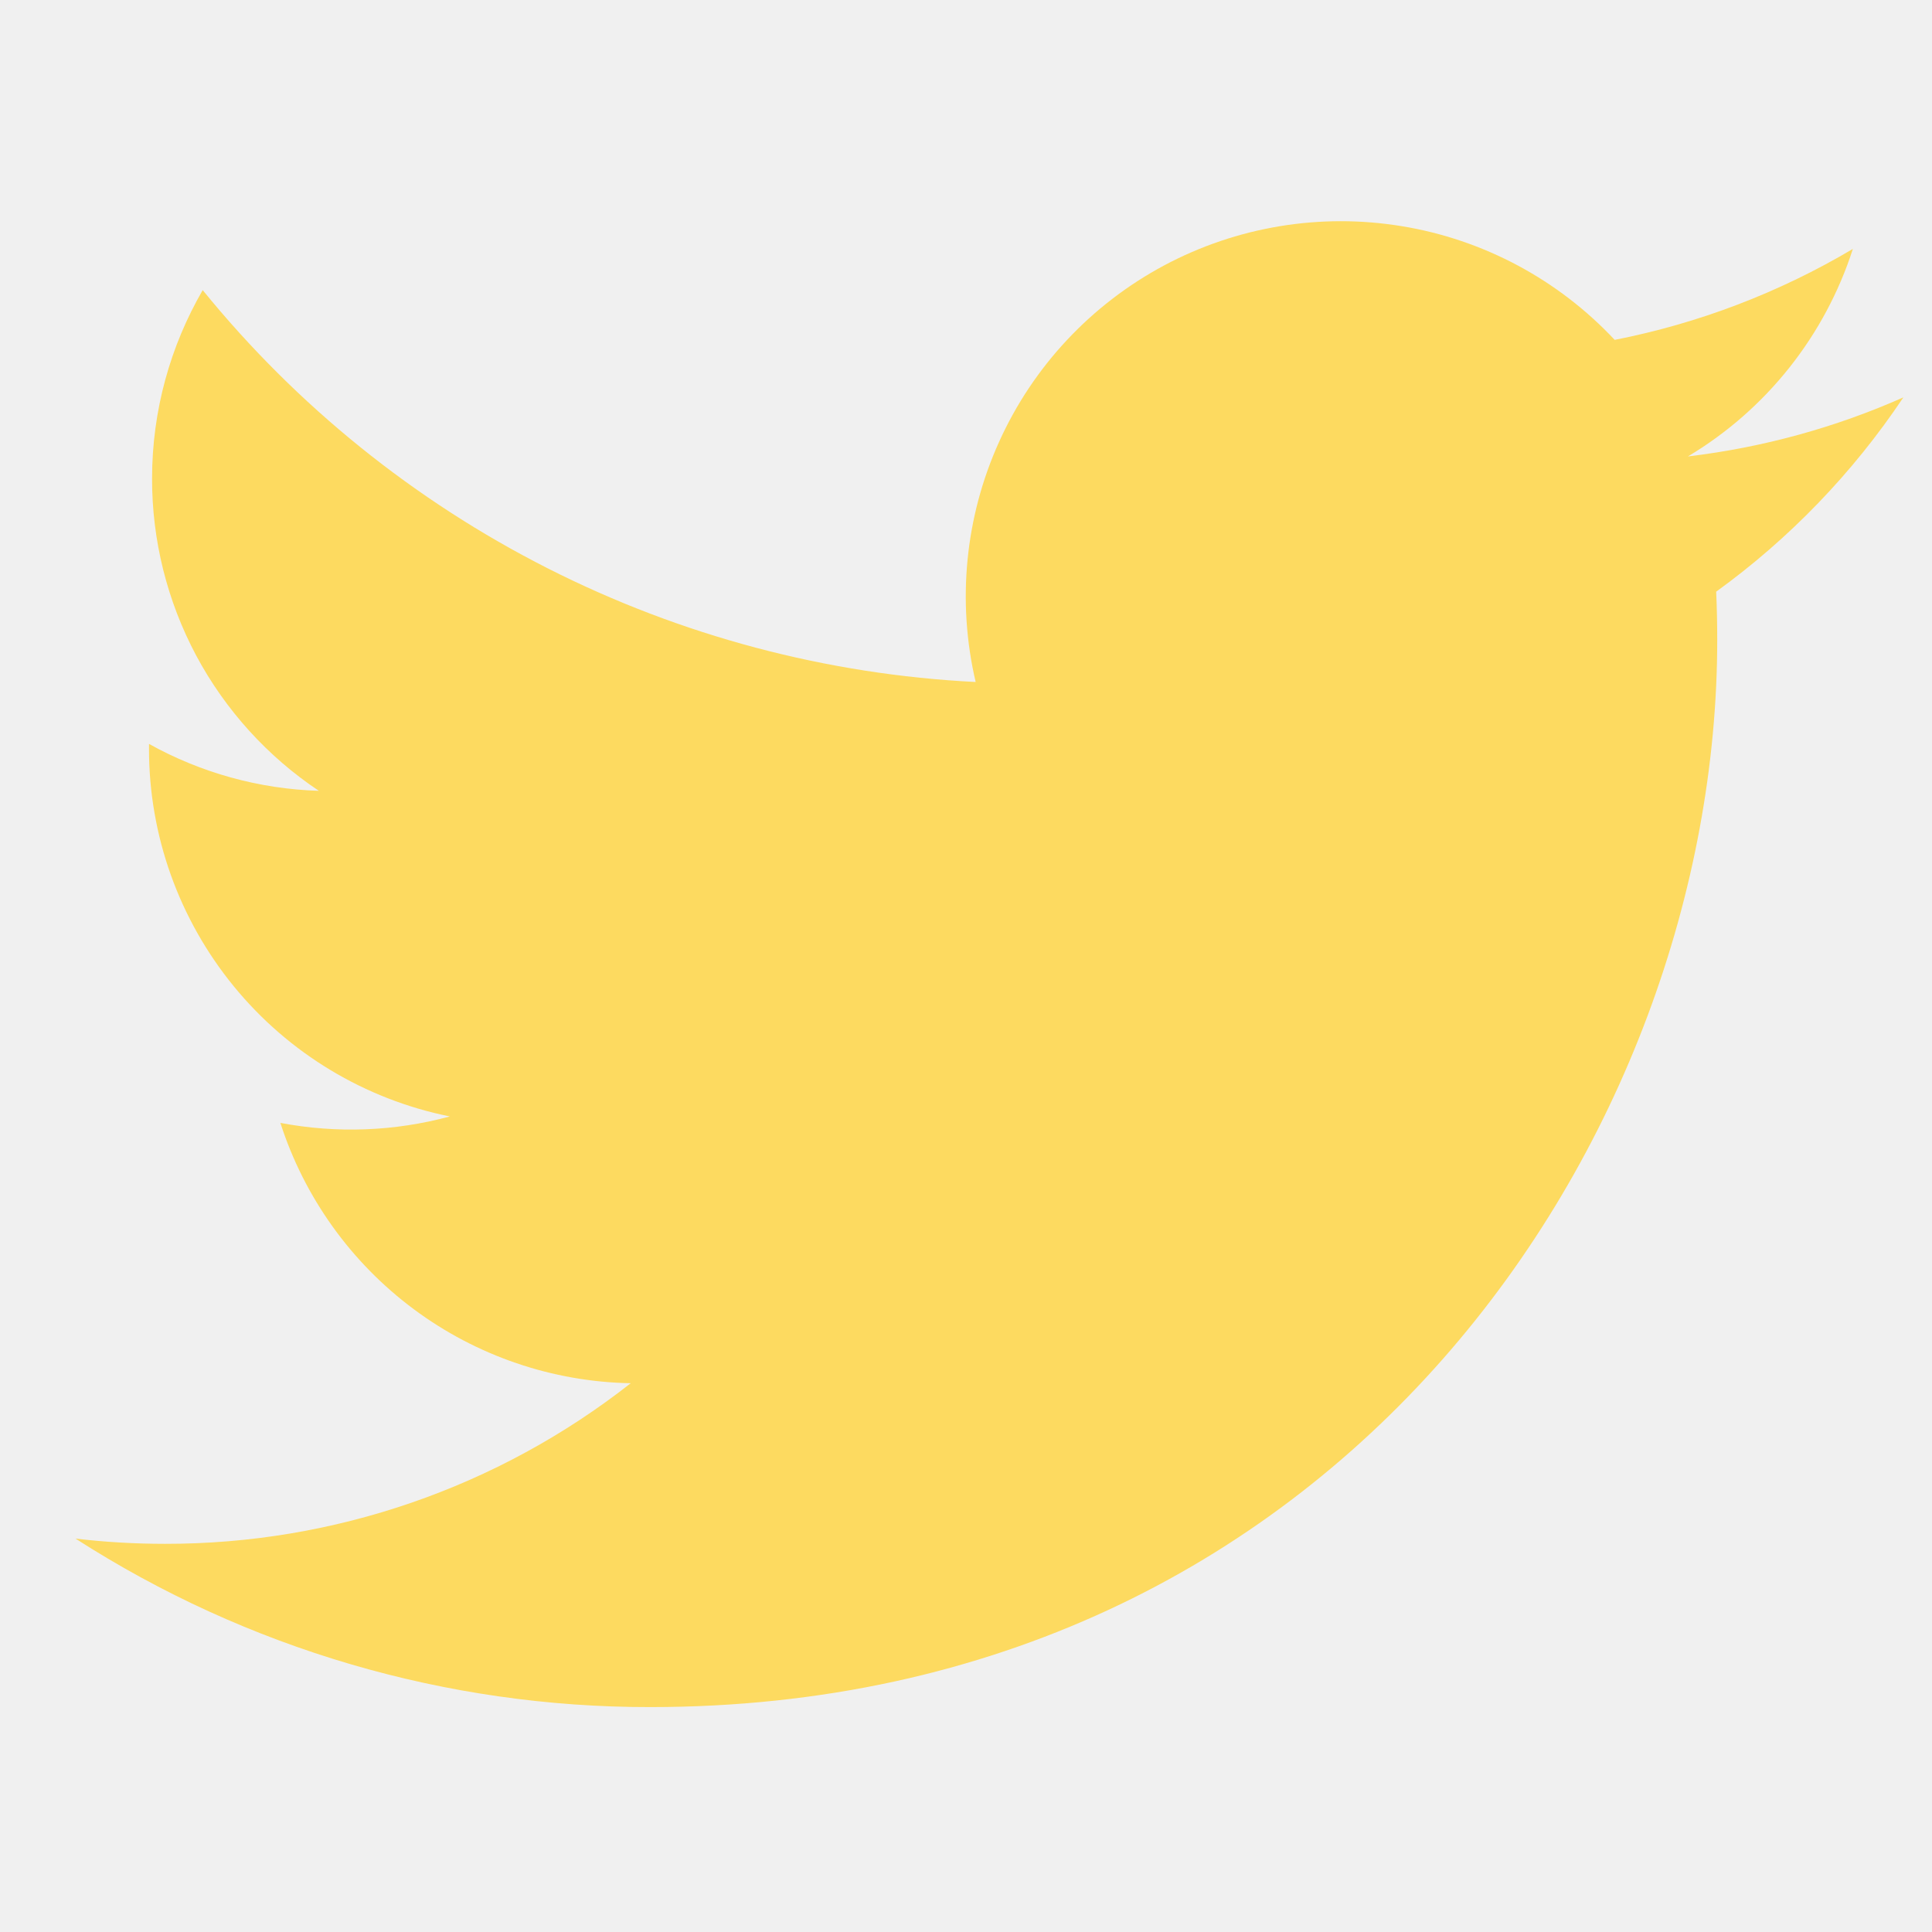
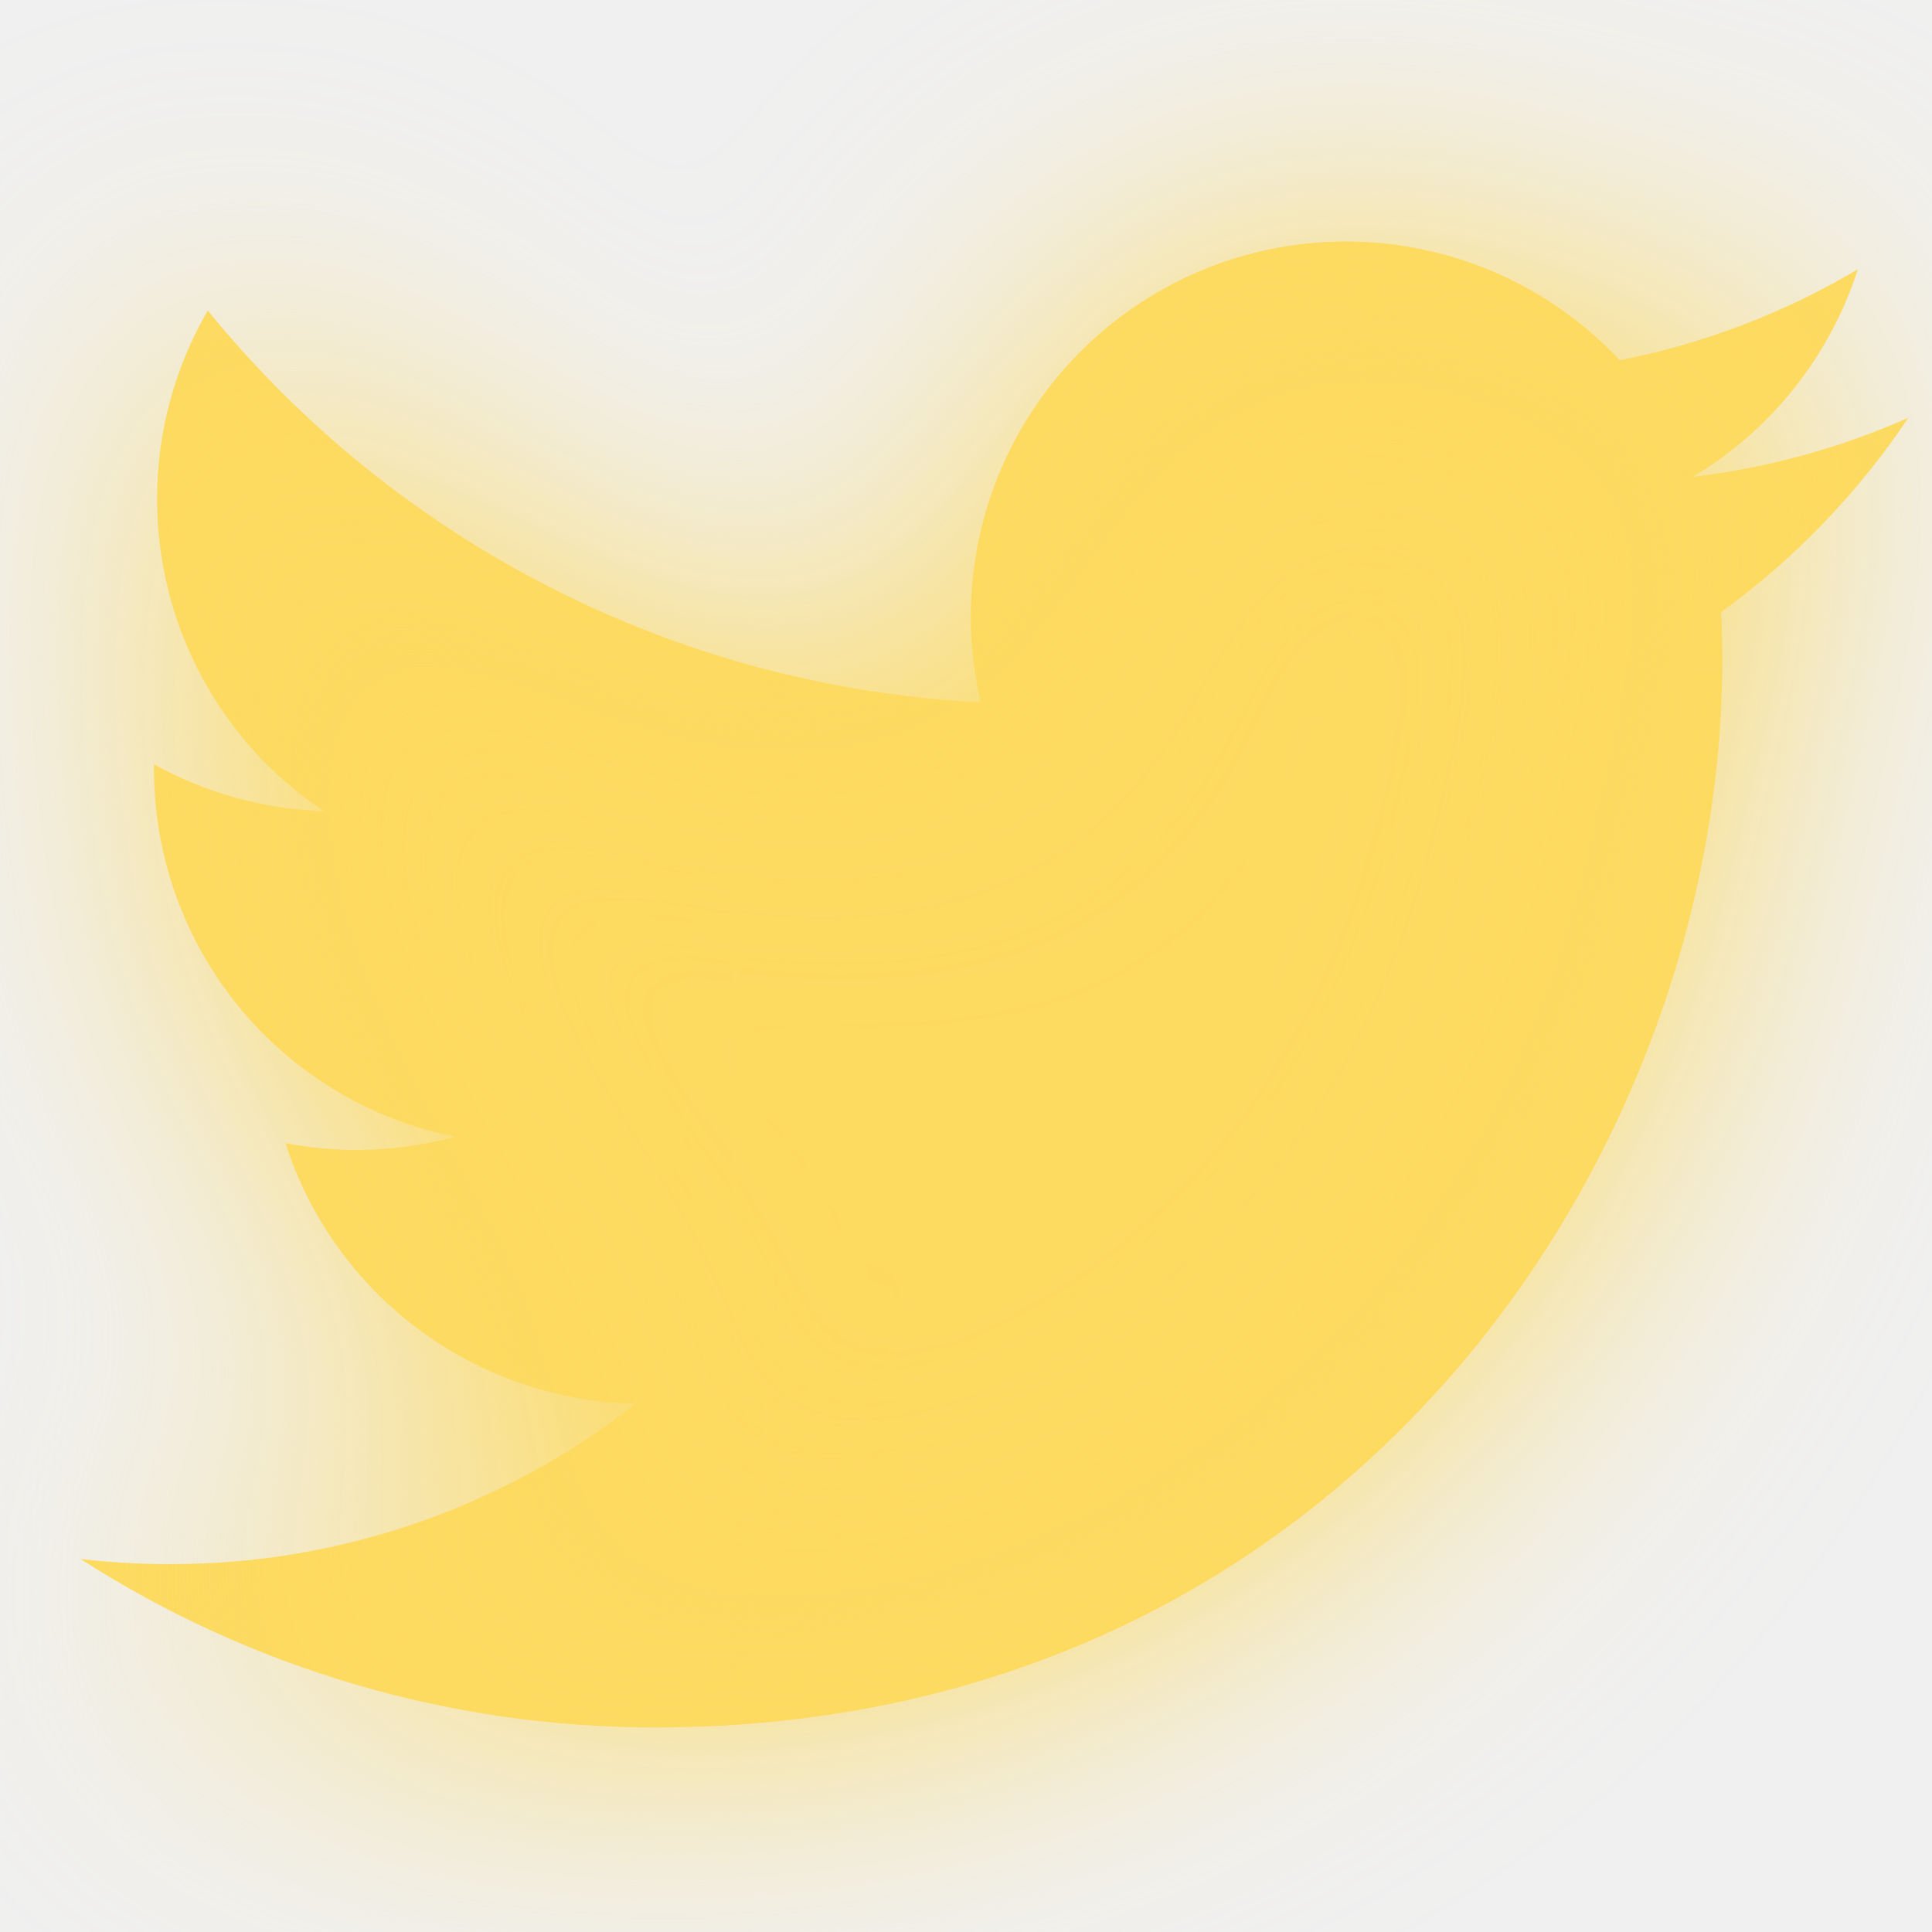
<svg xmlns="http://www.w3.org/2000/svg" width="24" height="24" viewBox="0 0 24 24" fill="none">
-   <path d="M23.643 4.937C22.808 5.307 21.912 5.557 20.968 5.67C21.942 5.088 22.669 4.172 23.017 3.092C22.102 3.635 21.102 4.017 20.058 4.222C19.357 3.473 18.428 2.976 17.415 2.81C16.402 2.643 15.363 2.815 14.458 3.299C13.553 3.784 12.833 4.553 12.411 5.489C11.988 6.424 11.886 7.473 12.12 8.472C10.268 8.379 8.456 7.898 6.802 7.059C5.148 6.22 3.688 5.043 2.518 3.604C2.119 4.294 1.889 5.094 1.889 5.946C1.888 6.713 2.077 7.468 2.438 8.145C2.8 8.821 3.323 9.398 3.961 9.824C3.221 9.801 2.497 9.601 1.851 9.241V9.301C1.85 10.377 2.223 11.419 2.904 12.252C3.585 13.085 4.533 13.656 5.588 13.869C4.901 14.055 4.182 14.082 3.483 13.949C3.781 14.875 4.361 15.684 5.141 16.264C5.921 16.844 6.863 17.165 7.835 17.183C6.185 18.479 4.147 19.181 2.05 19.178C1.678 19.178 1.307 19.157 0.938 19.113C3.067 20.482 5.546 21.209 8.078 21.206C16.648 21.206 21.332 14.108 21.332 7.952C21.332 7.752 21.328 7.55 21.319 7.35C22.23 6.691 23.016 5.875 23.642 4.94L23.643 4.937Z" fill="#FDDA60" />
+   <g clip-path="url(#clip0_0_426)">
+     <g clip-path="url(#clip1_0_426)">
+       <path d="M23.706 5.19C22.871 5.56 21.974 5.81 21.031 5.923C22.004 5.34 22.732 4.424 23.079 3.345C22.165 3.888 21.164 4.27 20.121 4.475C19.419 3.725 18.49 3.229 17.477 3.062C16.465 2.895 15.425 3.067 14.52 3.552C13.615 4.036 12.896 4.806 12.473 5.741C12.05 6.677 11.948 7.725 12.183 8.725C10.331 8.632 8.519 8.15 6.864 7.311C5.21 6.473 3.751 5.296 2.581 3.857C2.181 4.547 1.951 5.347 1.951 6.199C1.951 6.966 2.139 7.721 2.501 8.397C2.862 9.074 3.385 9.651 4.023 10.076C3.283 10.053 2.56 9.853 1.913 9.494V9.554C1.913 10.629 2.285 11.672 2.966 12.505C3.647 13.337 4.596 13.908 5.65 14.121C4.964 14.307 4.244 14.335 3.546 14.201C3.844 15.127 4.423 15.937 5.203 16.516C5.984 17.096 6.926 17.418 7.898 17.436C6.248 18.731 4.21 19.434 2.112 19.43C1.74 19.431 1.369 19.409 1 19.366C3.129 20.735 5.608 21.461 8.14 21.459C16.71 21.459 21.395 14.361 21.395 8.205C21.395 8.005 21.39 7.803 21.381 7.603C22.292 6.943 23.079 6.127 23.704 5.193L23.706 5.19Z" fill="#FDDA60" />
+       <g filter="url(#filter0_f_0_426)">
+         <path d="M23.706 5.19C22.871 5.56 21.974 5.81 21.031 5.923C22.004 5.34 22.732 4.424 23.079 3.345C22.165 3.888 21.164 4.27 20.121 4.475C19.419 3.725 18.49 3.229 17.477 3.062C16.465 2.895 15.425 3.067 14.52 3.552C13.615 4.036 12.896 4.806 12.473 5.741C12.05 6.677 11.948 7.725 12.183 8.725C10.331 8.632 8.519 8.15 6.864 7.311C5.21 6.473 3.751 5.296 2.581 3.857C2.181 4.547 1.951 5.347 1.951 6.199C1.951 6.966 2.139 7.721 2.501 8.397C2.862 9.074 3.385 9.651 4.023 10.076C3.283 10.053 2.56 9.853 1.913 9.494V9.554C1.913 10.629 2.285 11.672 2.966 12.505C3.647 13.337 4.596 13.908 5.65 14.121C4.964 14.307 4.244 14.335 3.546 14.201C3.844 15.127 4.423 15.937 5.203 16.516C5.984 17.096 6.926 17.418 7.898 17.436C6.248 18.731 4.21 19.434 2.112 19.43C1.74 19.431 1.369 19.409 1 19.366C3.129 20.735 5.608 21.461 8.14 21.459C16.71 21.459 21.395 14.361 21.395 8.205C21.395 8.005 21.39 7.803 21.381 7.603C22.292 6.943 23.079 6.127 23.704 5.193L23.706 5.19Z" fill="#FDDA60" />
+       </g>
+     </g>
+   </g>
+   <defs>
+     <filter id="filter0_f_0_426" x="-3" y="-1" width="30.706" height="26.459" filterUnits="userSpaceOnUse" color-interpolation-filters="sRGB">
+       <feFlood flood-opacity="0" result="BackgroundImageFix" />
+       <feBlend mode="normal" in="SourceGraphic" in2="BackgroundImageFix" result="shape" />
+       <feGaussianBlur stdDeviation="2" result="effect1_foregroundBlur_0_426" />
+     </filter>
+     <clipPath id="clip0_0_426">
+       <rect width="24" height="24" fill="white" />
+     </clipPath>
+     <clipPath id="clip1_0_426">
+       <rect width="24" height="24" fill="white" />
+     </clipPath>
+   </defs>
</svg>
